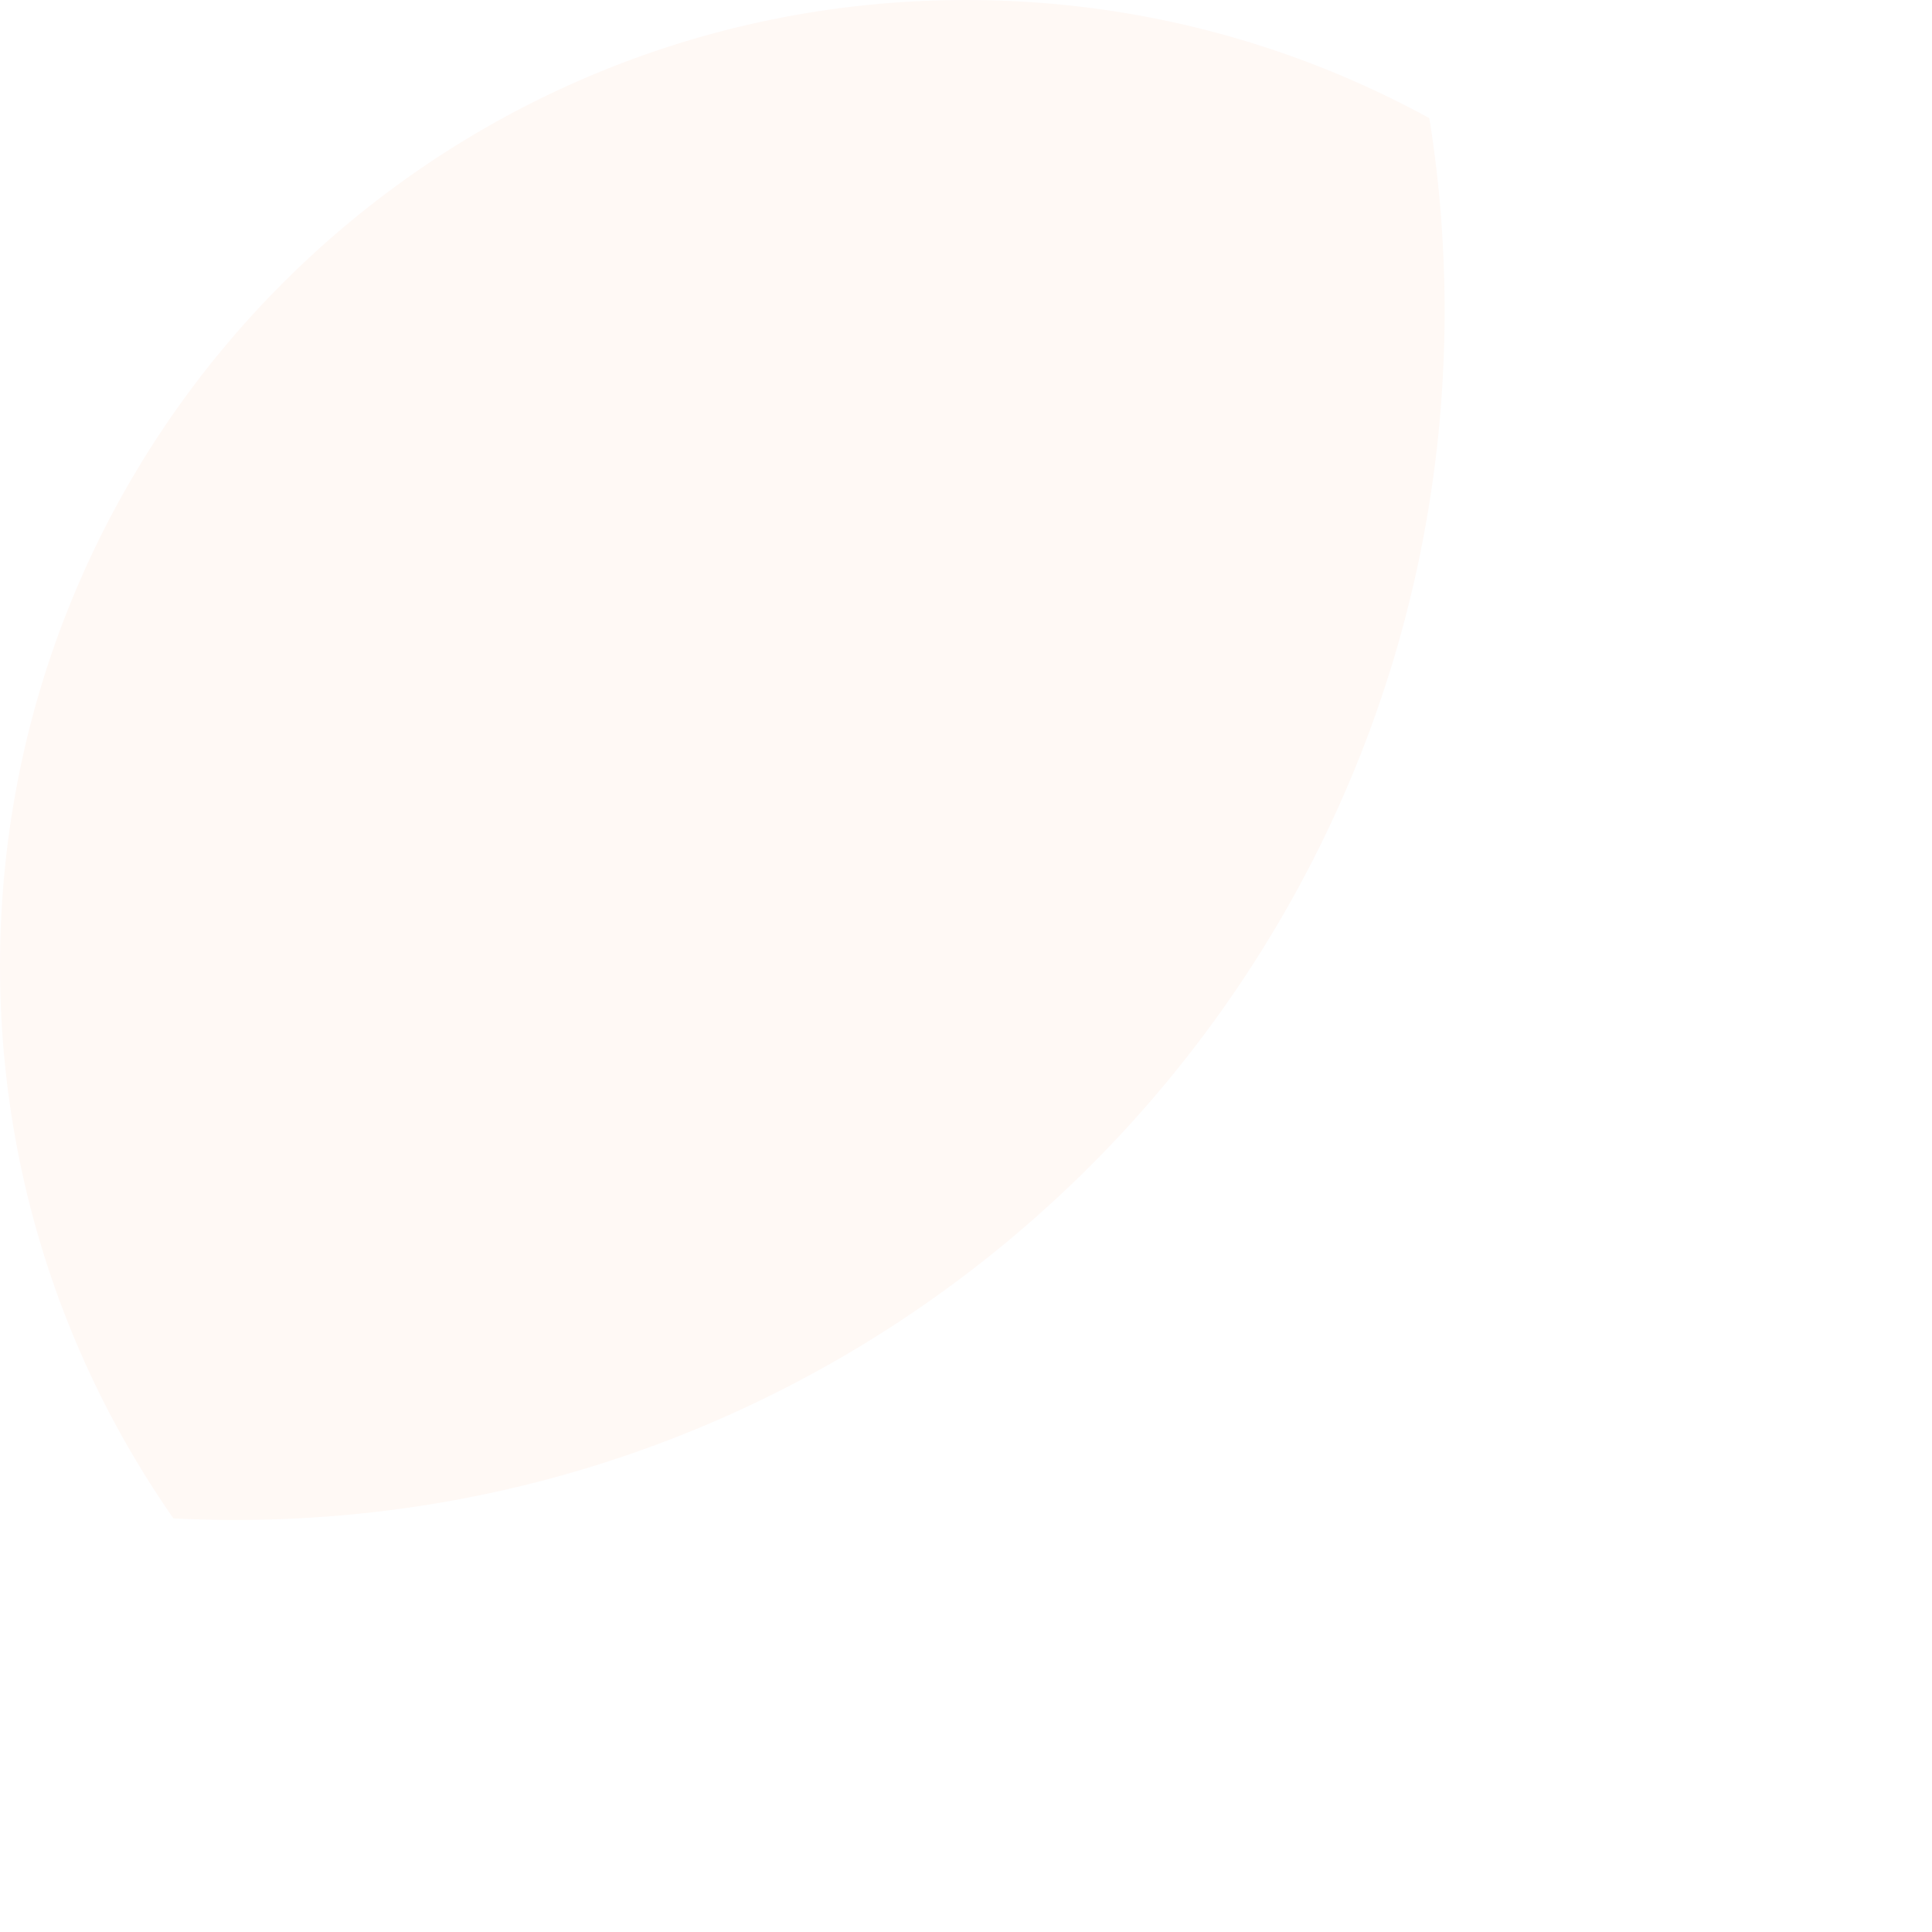
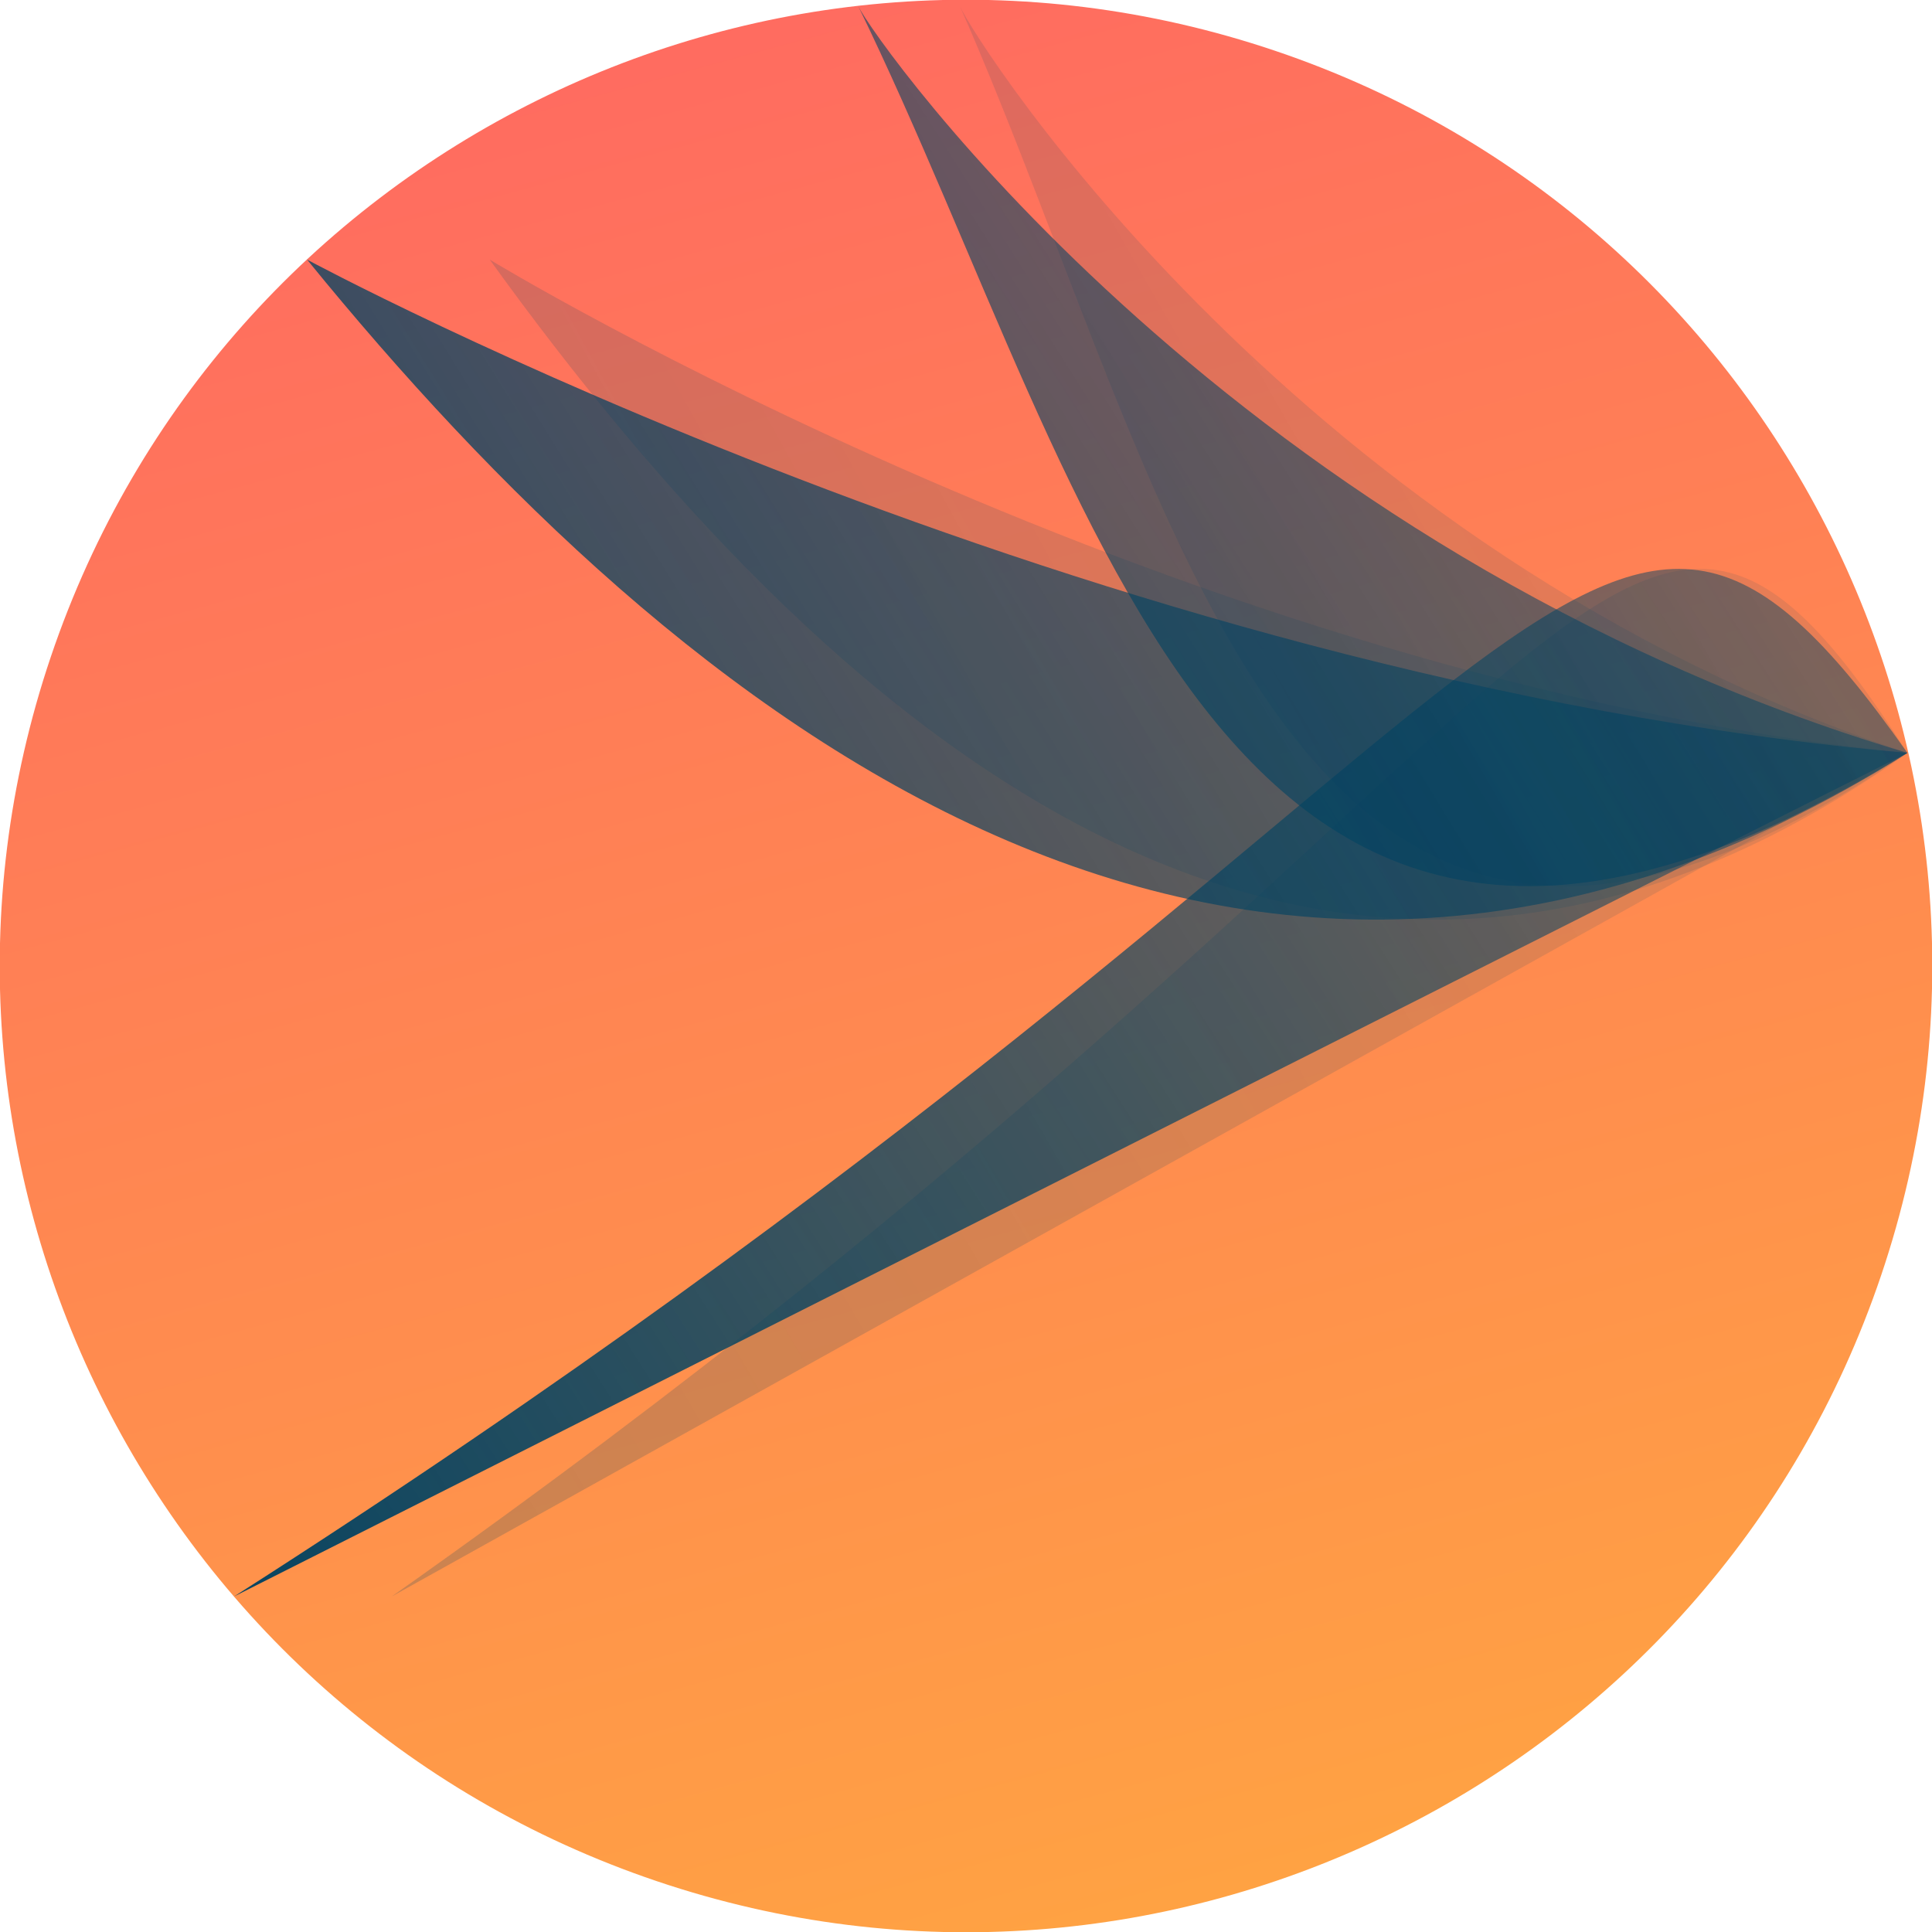
<svg xmlns="http://www.w3.org/2000/svg" xmlns:xlink="http://www.w3.org/1999/xlink" width="120mm" height="120mm" viewBox="0 0 120 120" version="1.1" id="svg5">
  <defs id="defs2">
-     <linearGradient id="linearGradient1260">
-       <stop style="stop-color:#04004c;stop-opacity:1;" offset="0" id="stop1256" />
-       <stop style="stop-color:#003140;stop-opacity:1;" offset="1" id="stop1258" />
+     <linearGradient id="linearGradient1547">
+       <stop style="stop-color:#004262;stop-opacity:1;" offset="0" id="stop1543" />
+       <stop style="stop-color:#004262;stop-opacity:0;" offset="1" id="stop1545" />
    </linearGradient>
-     <linearGradient xlink:href="#linearGradient1260" id="linearGradient1351" x1="40" y1="50" x2="140" y2="150" gradientUnits="userSpaceOnUse" />
-     <clipPath clipPathUnits="userSpaceOnUse" id="clipPath1413">
-       <g id="g1417">
-         <circle style="fill:none;fill-opacity:1;stroke:#000000;stroke-width:0.065;stroke-opacity:1;stop-color:#000000" id="circle1415" cx="90" cy="100" r="60" />
-       </g>
-     </clipPath>
-     <clipPath clipPathUnits="userSpaceOnUse" id="clipPath1419">
-       <g id="g1423">
-         <circle style="fill:none;fill-opacity:1;stroke:#000000;stroke-width:0.065;stroke-opacity:1;stop-color:#000000" id="circle1421" cx="90" cy="100" r="60" />
-       </g>
-     </clipPath>
-     <clipPath clipPathUnits="userSpaceOnUse" id="clipPath1425">
-       <g id="g1429">
-         <circle style="fill:none;fill-opacity:1;stroke:#000000;stroke-width:0.065;stroke-opacity:1;stop-color:#000000" id="circle1427" cx="90" cy="100" r="60" />
-       </g>
-     </clipPath>
-     <clipPath clipPathUnits="userSpaceOnUse" id="clipPath1431">
-       <g id="g1435">
-         <circle style="fill:none;fill-opacity:1;stroke:#000000;stroke-width:0.065;stroke-opacity:1;stop-color:#000000" id="circle1433" cx="90" cy="100" r="60" />
-       </g>
-     </clipPath>
-     <clipPath clipPathUnits="userSpaceOnUse" id="clipPath1437">
-       <g id="g1441">
-         <circle style="fill:none;fill-opacity:1;stroke:#000000;stroke-width:0.065;stroke-opacity:1;stop-color:#000000" id="circle1439" cx="90" cy="100" r="60" />
-       </g>
-     </clipPath>
-     <clipPath clipPathUnits="userSpaceOnUse" id="clipPath1443">
-       <g id="g1447">
-         <circle style="fill:none;fill-opacity:1;stroke:#000000;stroke-width:0.065;stroke-opacity:1;stop-color:#000000" id="circle1445" cx="90" cy="100" r="60" />
-       </g>
-     </clipPath>
-     <clipPath clipPathUnits="userSpaceOnUse" id="clipPath1449">
-       <g id="g1453">
-         <circle style="fill:none;fill-opacity:1;stroke:#000000;stroke-width:0.065;stroke-opacity:1;stop-color:#000000" id="circle1451" cx="90" cy="100" r="60" />
-       </g>
-     </clipPath>
-     <clipPath clipPathUnits="userSpaceOnUse" id="clipPath1449-9">
-       <g id="g1453-1">
-         <circle style="fill:none;fill-opacity:1;stroke:#000000;stroke-width:0.065;stroke-opacity:1;stop-color:#000000" id="circle1451-2" cx="90" cy="100" r="60" />
-       </g>
-     </clipPath>
-     <clipPath clipPathUnits="userSpaceOnUse" id="clipPath1449-9-0">
-       <g id="g1453-1-9">
-         <circle style="fill:none;fill-opacity:1;stroke:#000000;stroke-width:0.065;stroke-opacity:1;stop-color:#000000" id="circle1451-2-3" cx="90" cy="100" r="60" />
-       </g>
-     </clipPath>
-     <clipPath clipPathUnits="userSpaceOnUse" id="clipPath1449-2">
-       <g id="g1453-6">
-         <circle style="fill:none;fill-opacity:1;stroke:#000000;stroke-width:0.065;stroke-opacity:1;stop-color:#000000" id="circle1451-1" cx="90" cy="100" r="60" />
-       </g>
-     </clipPath>
-     <clipPath clipPathUnits="userSpaceOnUse" id="clipPath1449-2-7">
-       <g id="g1453-6-9">
-         <circle style="fill:none;fill-opacity:1;stroke:#000000;stroke-width:0.065;stroke-opacity:1;stop-color:#000000" id="circle1451-1-2" cx="90" cy="100" r="60" />
-       </g>
-     </clipPath>
-     <clipPath clipPathUnits="userSpaceOnUse" id="clipPath1756">
-       <circle style="fill:none;fill-opacity:1;stroke:#000000;stroke-width:0.065;stroke-opacity:1;stop-color:#000000" id="circle1758" cx="90" cy="100" r="60" clip-path="url(#clipPath1449-2-7)" />
-     </clipPath>
+     <linearGradient id="linearGradient1232">
+       <stop style="stop-color:#ffa442;stop-opacity:1;" offset="0" id="stop1228" />
+       <stop style="stop-color:#ff6464;stop-opacity:1;" offset="1" id="stop1230" />
+     </linearGradient>
+     <linearGradient xlink:href="#linearGradient1232" id="linearGradient1234" x1="50" y1="120" x2="115.391" y2="217.368" gradientUnits="userSpaceOnUse" gradientTransform="matrix(0.9876924,0,0,0.9986017,-197.5099,-301.3758)" />
+     <linearGradient xlink:href="#linearGradient1547" id="linearGradient1549" x1="30" y1="200" x2="170" y2="90" gradientUnits="userSpaceOnUse" gradientTransform="matrix(0.995888,0.0252416,-0.02115717,1.188146,4.033583,-37.56442)" />
+     <linearGradient xlink:href="#linearGradient1547" id="linearGradient1551" x1="30" y1="200" x2="170" y2="90" gradientUnits="userSpaceOnUse" gradientTransform="matrix(0.9866411,0.0252416,-0.02096073,1.188146,5.13238,-37.56442)" />
+     <linearGradient xlink:href="#linearGradient1547" id="linearGradient1553" x1="30" y1="200" x2="170" y2="90" gradientUnits="userSpaceOnUse" gradientTransform="matrix(0.9663945,0.0252416,-0.0205306,1.188146,7.538272,-37.56442)" />
+     <linearGradient xlink:href="#linearGradient1547" id="linearGradient1555" x1="30" y1="200" x2="170" y2="90" gradientUnits="userSpaceOnUse" gradientTransform="matrix(0.9020467,0.0252416,-0.01916356,1.188146,15.18466,-37.56442)" />
+     <linearGradient xlink:href="#linearGradient1547" id="linearGradient1557" x1="30" y1="200" x2="170" y2="90" gradientUnits="userSpaceOnUse" gradientTransform="matrix(0.8910201,0.0252416,-0.0189293,1.188146,16.49496,-37.56442)" />
+     <linearGradient xlink:href="#linearGradient1547" id="linearGradient1559" x1="30" y1="200" x2="170" y2="90" gradientUnits="userSpaceOnUse" gradientTransform="matrix(0.8561039,0.0252416,-0.01818753,1.188146,20.64401,-37.56442)" />
  </defs>
-   <g id="layer1" transform="translate(-30,-40)">
-     <g id="g1732" clip-path="url(#clipPath1756)">
-       <circle style="fill:url(#linearGradient1351);fill-opacity:1;stroke-width:0.065;stop-color:#000000" id="path790" cx="90" cy="100" r="60" clip-path="url(#clipPath1449)" />
-       <path style="opacity:0.691;fill:#f39b00;fill-opacity:1;stroke:none;stroke-width:0.265px;stroke-linecap:butt;stroke-linejoin:miter;stroke-opacity:1" d="M 90,30 80,40 90,50 100,40 90,30" id="path945" clip-path="url(#clipPath1443)" />
-       <path style="opacity:0.691;fill:#f39b00;fill-opacity:1;stroke:none;stroke-width:0.265px;stroke-linecap:butt;stroke-linejoin:miter;stroke-opacity:1" d="M 150,90 140,100 l 10,10 10,-10 z" id="path947" clip-path="url(#clipPath1437)" />
-       <path style="opacity:0.691;fill:#f39b00;fill-opacity:1;stroke:none;stroke-width:0.265px;stroke-linecap:butt;stroke-linejoin:miter;stroke-opacity:1" d="M 80,160 90,150 100,160 90,170 Z" id="path949" clip-path="url(#clipPath1431)" />
-       <path style="opacity:0.691;fill:#f39b00;fill-opacity:1;stroke:none;stroke-width:0.265px;stroke-linecap:butt;stroke-linejoin:miter;stroke-opacity:1" d="M 30,90 20,100 l 10,10 10,-10 z" id="path951" clip-path="url(#clipPath1425)" />
-       <circle style="opacity:0.089;fill:#ffb58d;fill-opacity:1;stroke:none;stroke-width:0.065;stroke-opacity:1;stop-color:#000000" id="path1507" cx="44.619" cy="59.299" r="75.109" />
-       <rect style="opacity:0.682;fill:#7f003e;fill-opacity:1;stroke:none;stroke-width:0.065;stop-color:#000000" id="rect1113" width="20" height="60" x="80" y="80" clip-path="url(#clipPath1419)" />
-       <rect style="opacity:0.682;fill:#7f003e;fill-opacity:1;stroke:none;stroke-width:0.065;stop-color:#000000" id="rect1167" width="50" height="20" x="60" y="90" clip-path="url(#clipPath1413)" />
-       <circle style="fill:none;fill-opacity:1;stroke:#000000;stroke-width:0.065;stroke-opacity:1;stop-color:#000000" id="path790-7" cx="90" cy="100" r="60" clip-path="url(#clipPath1449-9-0)" />
+   <g id="layer1" transform="translate(-14.31383,-107.3676)">
+     <g id="g1584" transform="matrix(1.216697,0,0,1.2,-16.10359,-33.47352)">
+       <ellipse style="fill:url(#linearGradient1234);fill-opacity:1;stroke:none;stroke-width:0.065;stop-color:#000000" id="path1109" cx="-123.433" cy="-134.242" transform="matrix(-0.9459942,-0.3241836,0.3162418,-0.9486786,0,0)" rx="49.385" ry="49.93" />
+       <path style="fill:url(#linearGradient1549);fill-opacity:1;stroke:none;stroke-width:0.427px;stroke-linecap:butt;stroke-linejoin:miter;stroke-opacity:1" d="M 36.951,200 122.374,156.339 C 105.868,132.556 105.458,155.609 36.951,200" id="path794" />
+       <path style="fill:url(#linearGradient1551);fill-opacity:1;stroke:none;stroke-width:0.399px;stroke-linecap:butt;stroke-linejoin:miter;stroke-opacity:1" d="m 68.809,117.68 c 0.902,1.89 19.243,28.27 53.565,38.658 -34.894,21.87 -41.252,-13.009 -53.565,-38.658" id="path794-3" />
+       <path style="fill:url(#linearGradient1553);fill-opacity:1;stroke:none;stroke-width:0.395px;stroke-linecap:butt;stroke-linejoin:miter;stroke-opacity:1" d="m 40.676,130.805 c 0,0 39.801,21.779 81.698,25.533 -34.178,21.87 -62.791,-1.976 -81.698,-25.533" id="path794-3-7" />
+       <path style="opacity:0.212;fill:url(#linearGradient1555);fill-opacity:1;stroke:none;stroke-width:0.406px;stroke-linecap:butt;stroke-linejoin:miter;stroke-opacity:1" d="m 45,200 77.374,-43.661 C 107.424,132.556 107.052,155.609 45,200" id="path794-0" />
+       <path style="opacity:0.212;fill:url(#linearGradient1557);fill-opacity:1;stroke:none;stroke-width:0.379px;stroke-linecap:butt;stroke-linejoin:miter;stroke-opacity:1" d="m 74,117.68 c 0.815,1.89 17.378,28.27 48.374,38.658 C 90.862,178.209 85.12,143.33 74,117.68" id="path794-3-6" />
+       <path style="opacity:0.212;fill:url(#linearGradient1559);fill-opacity:1;stroke:none;stroke-width:0.372px;stroke-linecap:butt;stroke-linejoin:miter;stroke-opacity:1" d="m 50,130.805 c 0,0 35.259,21.779 72.374,25.533 C 92.097,178.209 66.75,154.363 50,130.805" id="path794-3-7-2" />
    </g>
  </g>
</svg>
